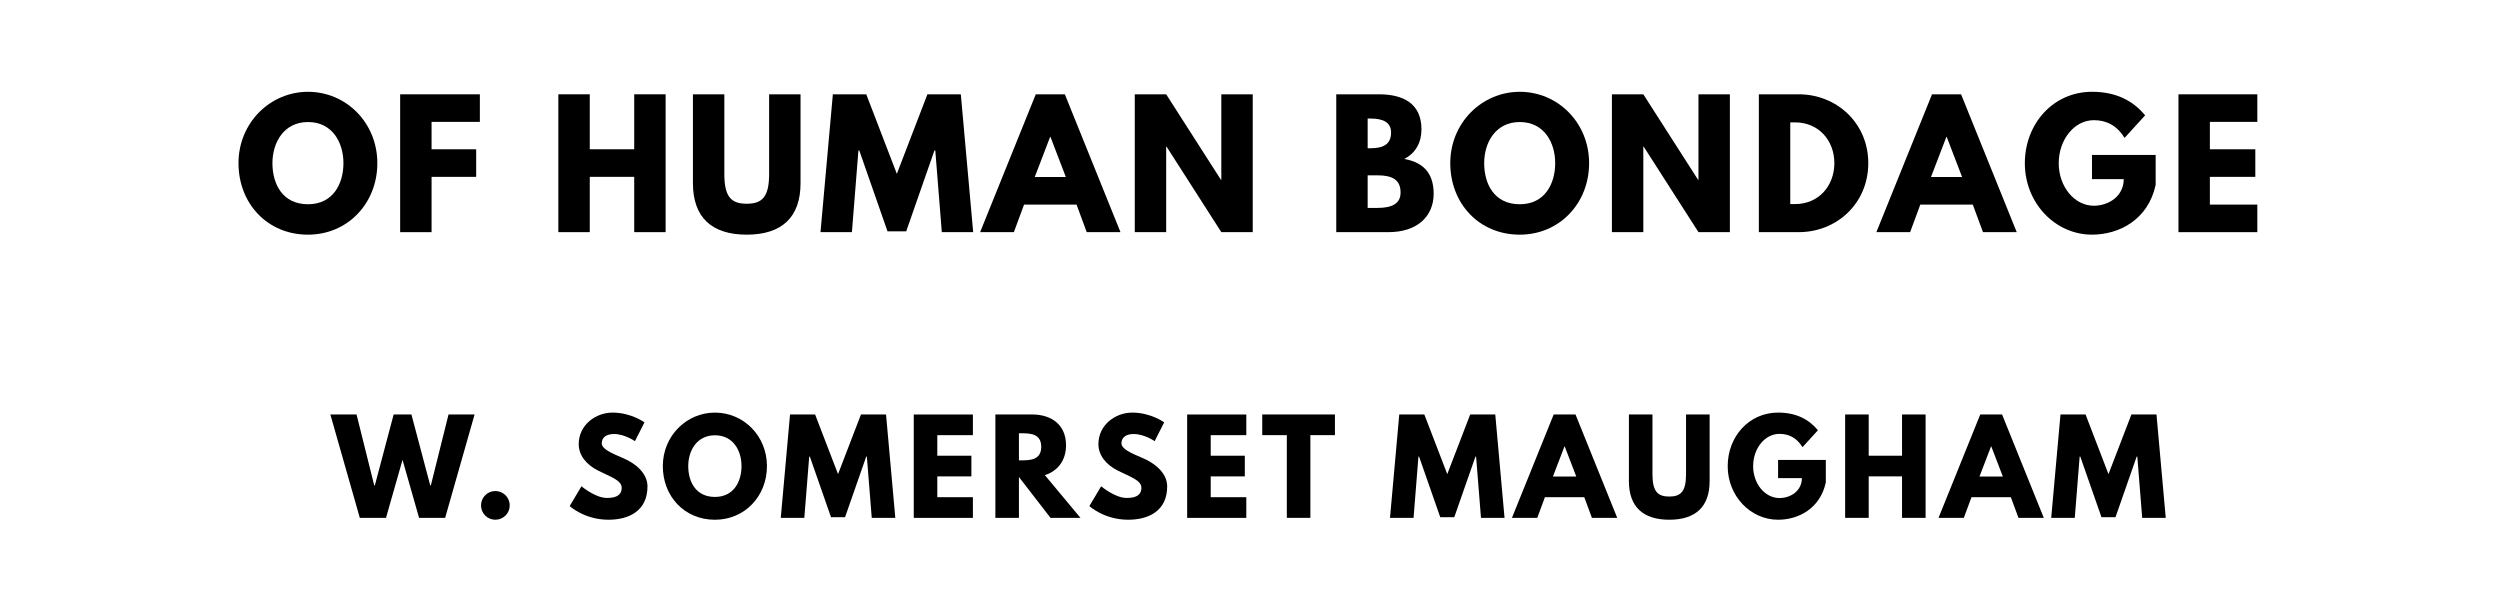
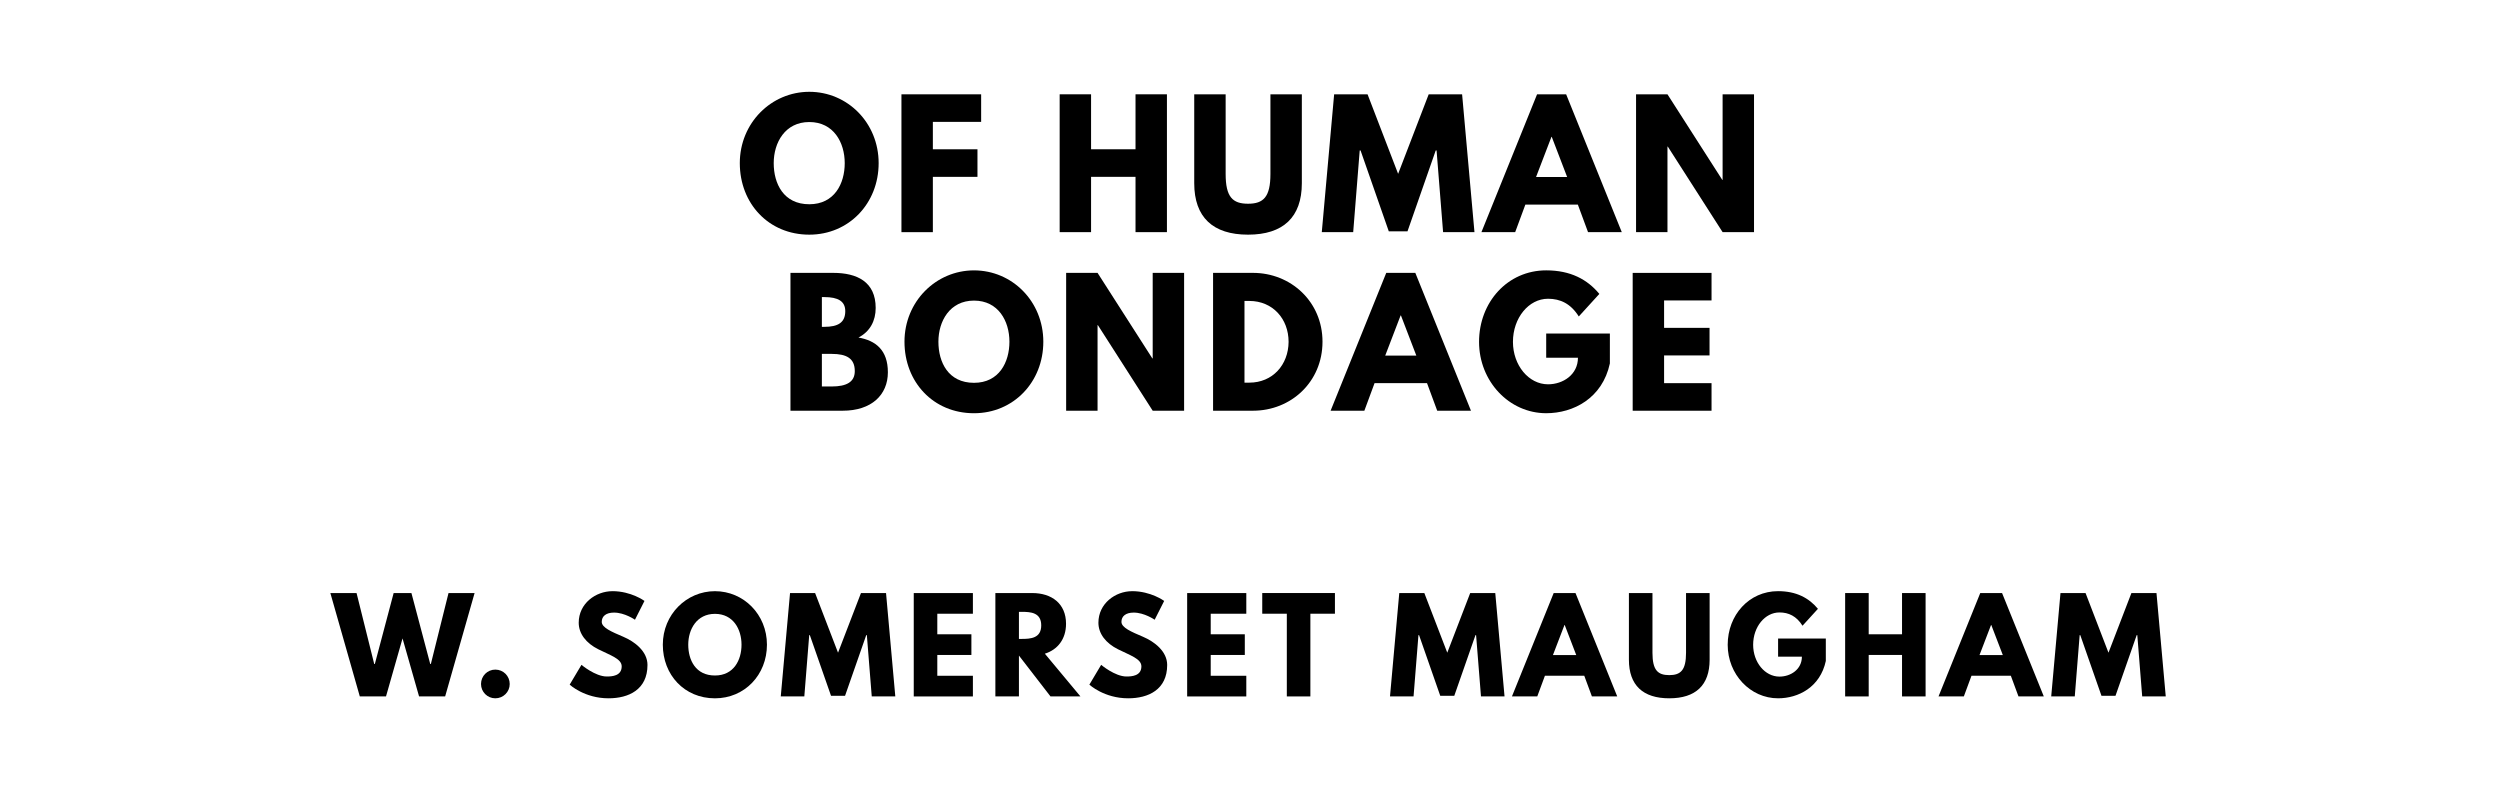
- <svg xmlns="http://www.w3.org/2000/svg" version="1.1" viewBox="0 0 1400 340">
-   <g aria-label="OF HUMAN BONDAGE">
-     <path d="M133.56,91.36c0.00-22.55,17.68-39.95,38.92-39.95c21.43,0.00,38.83,17.40,38.83,39.95s-16.65,40.05-38.83,40.05c-22.83,0.00-38.92-17.50-38.92-40.05z  M152.56,91.36c0.00,11.51,5.52,23.02,19.93,23.02c14.04,0.00,19.84-11.51,19.84-23.02s-6.18-23.02-19.84-23.02c-13.57,0.00-19.93,11.51-19.93,23.02z" />
-     <path d="M268.72,52.81l0.00,15.44l-27.04,0.00l0.00,15.35l24.98,0.00l0.00,15.44l-24.98,0.00l0.00,30.97l-17.59,0.00l0.00-77.19l44.63,0.00z" />
-     <path d="M330.27,99.03l0.00,30.97l-17.59,0.00l0.00-77.19l17.59,0.00l0.00,30.78l24.89,0.00l0.00-30.78l17.59,0.00l0.00,77.19l-17.59,0.00l0.00-30.97l-24.89,0.00z" />
-     <path d="M448.30,52.81l0.00,49.78c0.00,19.09-10.48,28.82-30.13,28.82s-30.13-9.73-30.13-28.82l0.00-49.78l17.59,0.00l0.00,44.63c0.00,12.91,3.93,16.65,12.54,16.65s12.54-3.74,12.54-16.65l0.00-44.63l17.59,0.00z" />
-     <path d="M527.41,130.00l-3.65-45.75l-0.47,0.00l-15.81,45.29l-10.48,0.00l-15.81-45.29l-0.47,0.00l-3.65,45.75l-17.59,0.00l6.92-77.19l18.71,0.00l17.12,44.54l17.12-44.54l18.71,0.00l6.92,77.19l-17.59,0.00z" />
-     <path d="M596.31,52.81l31.16,77.19l-18.90,0.00l-5.71-15.44l-29.38,0.00l-5.71,15.44l-18.90,0.00l31.16-77.19l16.28,0.00z  M596.87,99.12l-8.61-22.46l-0.19,0.00l-8.61,22.46l17.40,0.00z" />
-     <path d="M653.06,82.09l0.00,47.91l-17.59,0.00l0.00-77.19l17.59,0.00l30.69,47.91l0.19,0.00l0.00-47.91l17.59,0.00l0.00,77.19l-17.59,0.00l-30.69-47.91l-0.19,0.00z" />
-     <path d="M748.30,52.81l23.95,0.00c13.29,0.00,23.77,4.96,23.77,19.65c0.00,7.11-3.09,13.19-9.64,16.56c9.64,1.68,16.47,7.02,16.47,19.46c0.00,12.73-9.26,21.52-25.26,21.52l-29.29,0.00l0.00-77.19z  M765.89,83.03l1.40,0.00c7.58,0.00,11.70-2.34,11.70-8.80c0.00-5.52-4.02-7.86-11.70-7.86l-1.40,0.00l0.00,16.65z  M765.89,116.43l5.52,0.00c8.33,0.00,12.91-2.53,12.91-8.61c0.00-7.11-4.58-9.64-12.91-9.64l-5.52,0.00l0.00,18.25z" />
-     <path d="M812.15,91.36c0.00-22.55,17.68-39.95,38.92-39.95c21.43,0.00,38.83,17.40,38.83,39.95s-16.65,40.05-38.83,40.05c-22.83,0.00-38.92-17.50-38.92-40.05z  M831.14,91.36c0.00,11.51,5.52,23.02,19.93,23.02c14.04,0.00,19.84-11.51,19.84-23.02s-6.18-23.02-19.84-23.02c-13.57,0.00-19.93,11.51-19.93,23.02z" />
-     <path d="M920.26,82.09l0.00,47.91l-17.59,0.00l0.00-77.19l17.59,0.00l30.69,47.91l0.19,0.00l0.00-47.91l17.59,0.00l0.00,77.19l-17.59,0.00l-30.69-47.91l-0.19,0.00z" />
-     <path d="M984.96,52.81l22.36,0.00c21.15,0.00,38.92,16.09,38.92,38.55c0.00,22.55-17.68,38.64-38.92,38.64l-22.36,0.00l0.00-77.19z  M1002.55,114.28l2.71,0.00c13.01,0.00,21.89-9.92,21.99-22.83c0.00-12.91-8.89-22.92-21.99-22.92l-2.71,0.00l0.00,45.75z" />
-     <path d="M1098.21,52.81l31.16,77.19l-18.90,0.00l-5.71-15.44l-29.38,0.00l-5.71,15.44l-18.90,0.00l31.16-77.19l16.28,0.00z  M1098.77,99.12l-8.61-22.46l-0.19,0.00l-8.61,22.46l17.40,0.00z" />
-     <path d="M1207.17,86.77l0.00,16.75c-4.21,19.56-20.49,27.88-35.65,27.88c-20.77,0.00-37.61-17.87-37.61-39.95c0.00-22.18,15.91-40.05,37.61-40.05c13.57,0.00,23.02,5.05,29.75,13.19l-11.51,12.63c-4.49-7.20-10.39-9.92-17.22-9.92c-10.85,0.00-19.65,10.76-19.65,24.14c0.00,13.10,8.80,23.77,19.65,23.77c8.42,0.00,16.75-5.43,16.75-14.88l-17.78,0.00l0.00-13.57l35.65,0.00z" />
-     <path d="M1264.10,52.81l0.00,15.44l-26.57,0.00l0.00,15.35l25.45,0.00l0.00,15.44l-25.45,0.00l0.00,15.53l26.57,0.00l0.00,15.44l-44.16,0.00l0.00-77.19l44.16,0.00z" />
+ <svg xmlns="http://www.w3.org/2000/svg" version="1.1" viewBox="0 0 1400 440">
+   <g aria-label="OF HUMAN">
+     <path d="M414.29,91.36c0.00-22.55,17.68-39.95,38.92-39.95c21.43,0.00,38.83,17.40,38.83,39.95s-16.65,40.05-38.83,40.05c-22.83,0.00-38.92-17.50-38.92-40.05z  M433.28,91.36c0.00,11.51,5.52,23.02,19.93,23.02c14.04,0.00,19.84-11.51,19.84-23.02s-6.18-23.02-19.84-23.02c-13.57,0.00-19.93,11.51-19.93,23.02z" />
+     <path d="M549.44,52.81l0.00,15.44l-27.04,0.00l0.00,15.35l24.98,0.00l0.00,15.44l-24.98,0.00l0.00,30.97l-17.59,0.00l0.00-77.19l44.63,0.00z" />
+     <path d="M611.00,99.03l0.00,30.97l-17.59,0.00l0.00-77.19l17.59,0.00l0.00,30.78l24.89,0.00l0.00-30.78l17.59,0.00l0.00,77.19l-17.59,0.00l0.00-30.97l-24.89,0.00z" />
+     <path d="M729.03,52.81l0.00,49.78c0.00,19.09-10.48,28.82-30.13,28.82s-30.13-9.73-30.13-28.82l0.00-49.78l17.59,0.00l0.00,44.63c0.00,12.91,3.93,16.65,12.54,16.65s12.54-3.74,12.54-16.65l0.00-44.63l17.59,0.00z" />
+     <path d="M808.13,130.00l-3.65-45.75l-0.47,0.00l-15.81,45.29l-10.48,0.00l-15.81-45.29l-0.47,0.00l-3.65,45.75l-17.59,0.00l6.92-77.19l18.71,0.00l17.12,44.54l17.12-44.54l18.71,0.00l6.92,77.19l-17.59,0.00z" />
+     <path d="M877.04,52.81l31.16,77.19l-18.90,0.00l-5.71-15.44l-29.38,0.00l-5.71,15.44l-18.90,0.00l31.16-77.19l16.28,0.00z  M877.60,99.12l-8.61-22.46l-0.19,0.00l-8.61,22.46l17.40,0.00z" />
+     <path d="M933.78,82.09l0.00,47.91l-17.59,0.00l0.00-77.19l17.59,0.00l30.69,47.91l0.19,0.00l0.00-47.91l17.59,0.00l0.00,77.19l-17.59,0.00l-30.69-47.91l-0.19,0.00z" />
+   </g>
+   <g aria-label="BONDAGE">
+     <path d="M442.66,152.81l23.95,0.00c13.29,0.00,23.77,4.96,23.77,19.65c0.00,7.11-3.09,13.19-9.64,16.56c9.64,1.68,16.47,7.02,16.47,19.46c0.00,12.73-9.26,21.52-25.26,21.52l-29.29,0.00l0.00-77.19z  M460.25,183.03l1.40,0.00c7.58,0.00,11.70-2.34,11.70-8.80c0.00-5.52-4.02-7.86-11.70-7.86l-1.40,0.00l0.00,16.65z  M460.25,216.43l5.52,0.00c8.33,0.00,12.91-2.53,12.91-8.61c0.00-7.11-4.58-9.64-12.91-9.64l-5.52,0.00l0.00,18.25z" />
+     <path d="M506.51,191.36c0.00-22.55,17.68-39.95,38.92-39.95c21.43,0.00,38.83,17.40,38.83,39.95s-16.65,40.05-38.83,40.05c-22.83,0.00-38.92-17.50-38.92-40.05z  M525.51,191.36c0.00,11.51,5.52,23.02,19.93,23.02c14.04,0.00,19.84-11.51,19.84-23.02s-6.18-23.02-19.84-23.02c-13.57,0.00-19.93,11.51-19.93,23.02z" />
+     <path d="M614.63,182.09l0.00,47.91l-17.59,0.00l0.00-77.19l17.59,0.00l30.69,47.91l0.19,0.00l0.00-47.91l17.59,0.00l0.00,77.19l-17.59,0.00l-30.69-47.91l-0.19,0.00z" />
+     <path d="M679.32,152.81l22.36,0.00c21.15,0.00,38.92,16.09,38.92,38.55c0.00,22.55-17.68,38.64-38.92,38.64l-22.36,0.00l0.00-77.19z  M696.91,214.28l2.71,0.00c13.01,0.00,21.89-9.92,21.99-22.83c0.00-12.91-8.89-22.92-21.99-22.92l-2.71,0.00l0.00,45.75z" />
+     <path d="M792.58,152.81l31.16,77.19l-18.90,0.00l-5.71-15.44l-29.38,0.00l-5.71,15.44l-18.90,0.00l31.16-77.19l16.28,0.00z  M793.14,199.12l-8.61-22.46l-0.19,0.00l-8.61,22.46l17.40,0.00z" />
+     <path d="M901.53,186.77l0.00,16.75c-4.21,19.56-20.49,27.88-35.65,27.88c-20.77,0.00-37.61-17.87-37.61-39.95c0.00-22.18,15.91-40.05,37.61-40.05c13.57,0.00,23.02,5.05,29.75,13.19l-11.51,12.63c-4.49-7.20-10.39-9.92-17.22-9.92c-10.85,0.00-19.65,10.76-19.65,24.14c0.00,13.10,8.80,23.77,19.65,23.77c8.42,0.00,16.75-5.43,16.75-14.88l-17.78,0.00l0.00-13.57l35.65,0.00z" />
+     <path d="M958.46,152.81l0.00,15.44l-26.57,0.00l0.00,15.35l25.45,0.00l0.00,15.44l-25.45,0.00l0.00,15.53l26.57,0.00l0.00,15.44l-44.16,0.00l0.00-77.19l44.16,0.00z" />
  </g>
  <g aria-label="W. SOMERSET MAUGHAM">
-     <path d="M234.68,290.00l-9.26-32.49l-9.26,32.49l-14.67,0.00l-16.49-57.89l14.67,0.00l9.89,39.72l0.35,0.00l10.53-39.72l9.96,0.00l10.53,39.72l0.35,0.00l9.89-39.72l14.60,0.00l-16.49,57.89l-14.60,0.00z" />
-     <path d="M277.37,274.98c4.49,0.00,8.07,3.58,8.07,8.07c0.00,4.42-3.58,8.00-8.07,8.00c-4.42,0.00-8.00-3.58-8.00-8.00c0.00-4.49,3.58-8.07,8.00-8.07z" />
-     <path d="M342.95,231.05c10.53,0.00,17.96,5.47,17.96,5.47l-5.33,10.53s-5.75-4.00-11.72-4.00c-4.49,0.00-6.88,2.04-6.88,5.19c0.00,3.23,5.47,5.54,12.07,8.35c6.46,2.74,13.54,8.21,13.54,15.79c0.00,13.82-10.53,18.67-21.82,18.67c-13.54,0.00-21.75-7.65-21.75-7.65l6.60-11.09s7.72,6.53,14.18,6.53c2.88,0.00,8.35-0.28,8.35-5.68c0.00-4.21-6.18-6.11-13.05-9.54c-6.95-3.44-11.02-8.84-11.02-14.88c0.00-10.81,9.54-17.68,18.88-17.68z" />
-     <path d="M371.18,261.02c0.00-16.91,13.26-29.96,29.19-29.96c16.07,0.00,29.12,13.05,29.12,29.96s-12.49,30.04-29.12,30.04c-17.12,0.00-29.19-13.12-29.19-30.04z  M385.42,261.02c0.00,8.63,4.14,17.26,14.95,17.26c10.53,0.00,14.88-8.63,14.88-17.26s-4.63-17.26-14.88-17.26c-10.18,0.00-14.95,8.63-14.95,17.26z" />
-     <path d="M488.18,290.00l-2.74-34.32l-0.35,0.00l-11.86,33.96l-7.86,0.00l-11.86-33.96l-0.35,0.00l-2.74,34.32l-13.19,0.00l5.19-57.89l14.04,0.00l12.84,33.40l12.84-33.40l14.04,0.00l5.19,57.89l-13.19,0.00z" />
-     <path d="M544.82,232.11l0.00,11.58l-19.93,0.00l0.00,11.51l19.09,0.00l0.00,11.58l-19.09,0.00l0.00,11.65l19.93,0.00l0.00,11.58l-33.12,0.00l0.00-57.89l33.12,0.00z" />
-     <path d="M557.40,232.11l20.70,0.00c10.74,0.00,18.88,5.82,18.88,17.19c0.00,8.70-4.77,14.53-11.86,16.77l19.93,23.93l-16.77,0.00l-17.68-22.88l0.00,22.88l-13.19,0.00l0.00-57.89z  M570.60,257.79l1.54,0.00c4.98,0.00,10.95-0.35,10.95-7.58s-5.96-7.58-10.95-7.58l-1.54,0.00l0.00,15.16z" />
-     <path d="M633.98,231.05c10.53,0.00,17.96,5.47,17.96,5.47l-5.33,10.53s-5.75-4.00-11.72-4.00c-4.49,0.00-6.88,2.04-6.88,5.19c0.00,3.23,5.47,5.54,12.07,8.35c6.46,2.74,13.54,8.21,13.54,15.79c0.00,13.82-10.53,18.67-21.82,18.67c-13.54,0.00-21.75-7.65-21.75-7.65l6.60-11.09s7.72,6.53,14.18,6.53c2.88,0.00,8.35-0.28,8.35-5.68c0.00-4.21-6.18-6.11-13.05-9.54c-6.95-3.44-11.02-8.84-11.02-14.88c0.00-10.81,9.54-17.68,18.88-17.68z" />
-     <path d="M697.93,232.11l0.00,11.58l-19.93,0.00l0.00,11.51l19.09,0.00l0.00,11.58l-19.09,0.00l0.00,11.65l19.93,0.00l0.00,11.58l-33.12,0.00l0.00-57.89l33.12,0.00z" />
-     <path d="M706.86,243.68l0.00-11.58l40.70,0.00l0.00,11.58l-13.75,0.00l0.00,46.32l-13.19,0.00l0.00-46.32l-13.75,0.00z" />
-     <path d="M829.35,290.00l-2.74-34.32l-0.35,0.00l-11.86,33.96l-7.86,0.00l-11.86-33.96l-0.35,0.00l-2.74,34.32l-13.19,0.00l5.19-57.89l14.04,0.00l12.84,33.40l12.84-33.40l14.04,0.00l5.19,57.89l-13.19,0.00z" />
-     <path d="M882.28,232.11l23.37,57.89l-14.18,0.00l-4.28-11.58l-22.04,0.00l-4.28,11.58l-14.18,0.00l23.37-57.89l12.21,0.00z  M882.70,266.84l-6.46-16.84l-0.14,0.00l-6.46,16.84l13.05,0.00z" />
-     <path d="M957.39,232.11l0.00,37.33c0.00,14.32-7.86,21.61-22.60,21.61s-22.60-7.30-22.60-21.61l0.00-37.33l13.19,0.00l0.00,33.47c0.00,9.68,2.95,12.49,9.40,12.49s9.40-2.81,9.40-12.49l0.00-33.47l13.19,0.00z" />
-     <path d="M1022.46,257.58l0.00,12.56c-3.16,14.67-15.37,20.91-26.74,20.91c-15.58,0.00-28.21-13.40-28.21-29.96c0.00-16.63,11.93-30.04,28.21-30.04c10.18,0.00,17.26,3.79,22.32,9.89l-8.63,9.47c-3.37-5.40-7.79-7.44-12.91-7.44c-8.14,0.00-14.74,8.07-14.74,18.11c0.00,9.82,6.60,17.82,14.74,17.82c6.32,0.00,12.56-4.07,12.56-11.16l-13.33,0.00l0.00-10.18l26.74,0.00z" />
-     <path d="M1046.47,266.77l0.00,23.23l-13.19,0.00l0.00-57.89l13.19,0.00l0.00,23.09l18.67,0.00l0.00-23.09l13.19,0.00l0.00,57.89l-13.19,0.00l0.00-23.23l-18.67,0.00z" />
-     <path d="M1121.16,232.11l23.37,57.89l-14.18,0.00l-4.28-11.58l-22.04,0.00l-4.28,11.58l-14.18,0.00l23.37-57.89l12.21,0.00z  M1121.58,266.84l-6.46-16.84l-0.14,0.00l-6.46,16.84l13.05,0.00z" />
-     <path d="M1199.63,290.00l-2.74-34.32l-0.35,0.00l-11.86,33.96l-7.86,0.00l-11.86-33.96l-0.35,0.00l-2.74,34.32l-13.19,0.00l5.19-57.89l14.04,0.00l12.84,33.40l12.84-33.40l14.04,0.00l5.19,57.89l-13.19,0.00z" />
+     <path d="M234.68,390.00l-9.26-32.49l-9.26,32.49l-14.67,0.00l-16.49-57.89l14.67,0.00l9.89,39.72l0.35,0.00l10.53-39.72l9.96,0.00l10.53,39.72l0.35,0.00l9.89-39.72l14.60,0.00l-16.49,57.89l-14.60,0.00z" />
+     <path d="M277.37,374.98c4.49,0.00,8.07,3.58,8.07,8.07c0.00,4.42-3.58,8.00-8.07,8.00c-4.42,0.00-8.00-3.58-8.00-8.00c0.00-4.49,3.58-8.07,8.00-8.07z" />
+     <path d="M342.95,331.05c10.53,0.00,17.96,5.47,17.96,5.47l-5.33,10.53s-5.75-4.00-11.72-4.00c-4.49,0.00-6.88,2.04-6.88,5.19c0.00,3.23,5.47,5.54,12.07,8.35c6.46,2.74,13.54,8.21,13.54,15.79c0.00,13.82-10.53,18.67-21.82,18.67c-13.54,0.00-21.75-7.65-21.75-7.65l6.60-11.09s7.72,6.53,14.18,6.53c2.88,0.00,8.35-0.28,8.35-5.68c0.00-4.21-6.18-6.11-13.05-9.54c-6.95-3.44-11.02-8.84-11.02-14.88c0.00-10.81,9.54-17.68,18.88-17.68z" />
+     <path d="M371.18,361.02c0.00-16.91,13.26-29.96,29.19-29.96c16.07,0.00,29.12,13.05,29.12,29.96s-12.49,30.04-29.12,30.04c-17.12,0.00-29.19-13.12-29.19-30.04z  M385.42,361.02c0.00,8.63,4.14,17.26,14.95,17.26c10.53,0.00,14.88-8.63,14.88-17.26s-4.63-17.26-14.88-17.26c-10.18,0.00-14.95,8.63-14.95,17.26z" />
+     <path d="M488.18,390.00l-2.74-34.32l-0.35,0.00l-11.86,33.96l-7.86,0.00l-11.86-33.96l-0.35,0.00l-2.74,34.32l-13.19,0.00l5.19-57.89l14.04,0.00l12.84,33.40l12.84-33.40l14.04,0.00l5.19,57.89l-13.19,0.00z" />
+     <path d="M544.82,332.11l0.00,11.58l-19.93,0.00l0.00,11.51l19.09,0.00l0.00,11.58l-19.09,0.00l0.00,11.65l19.93,0.00l0.00,11.58l-33.12,0.00l0.00-57.89l33.12,0.00z" />
+     <path d="M557.40,332.11l20.70,0.00c10.74,0.00,18.88,5.82,18.88,17.19c0.00,8.70-4.77,14.53-11.86,16.77l19.93,23.93l-16.77,0.00l-17.68-22.88l0.00,22.88l-13.19,0.00l0.00-57.89z  M570.60,357.79l1.54,0.00c4.98,0.00,10.95-0.35,10.95-7.58s-5.96-7.58-10.95-7.58l-1.54,0.00l0.00,15.16z" />
+     <path d="M633.98,331.05c10.53,0.00,17.96,5.47,17.96,5.47l-5.33,10.53s-5.75-4.00-11.72-4.00c-4.49,0.00-6.88,2.04-6.88,5.19c0.00,3.23,5.47,5.54,12.07,8.35c6.46,2.74,13.54,8.21,13.54,15.79c0.00,13.82-10.53,18.67-21.82,18.67c-13.54,0.00-21.75-7.65-21.75-7.65l6.60-11.09s7.72,6.53,14.18,6.53c2.88,0.00,8.35-0.28,8.35-5.68c0.00-4.21-6.18-6.11-13.05-9.54c-6.95-3.44-11.02-8.84-11.02-14.88c0.00-10.81,9.54-17.68,18.88-17.68z" />
+     <path d="M697.93,332.11l0.00,11.58l-19.93,0.00l0.00,11.51l19.09,0.00l0.00,11.58l-19.09,0.00l0.00,11.65l19.93,0.00l0.00,11.58l-33.12,0.00l0.00-57.89l33.12,0.00z" />
+     <path d="M706.86,343.68l0.00-11.58l40.70,0.00l0.00,11.58l-13.75,0.00l0.00,46.32l-13.19,0.00l0.00-46.32l-13.75,0.00z" />
+     <path d="M829.35,390.00l-2.74-34.32l-0.35,0.00l-11.86,33.96l-7.86,0.00l-11.86-33.96l-0.35,0.00l-2.74,34.32l-13.19,0.00l5.19-57.89l14.04,0.00l12.84,33.40l12.84-33.40l14.04,0.00l5.19,57.89l-13.19,0.00z" />
+     <path d="M882.28,332.11l23.37,57.89l-14.18,0.00l-4.28-11.58l-22.04,0.00l-4.28,11.58l-14.18,0.00l23.37-57.89l12.21,0.00z  M882.70,366.84l-6.46-16.84l-0.14,0.00l-6.46,16.84l13.05,0.00z" />
+     <path d="M957.39,332.11l0.00,37.33c0.00,14.32-7.86,21.61-22.60,21.61s-22.60-7.30-22.60-21.61l0.00-37.33l13.19,0.00l0.00,33.47c0.00,9.68,2.95,12.49,9.40,12.49s9.40-2.81,9.40-12.49l0.00-33.47l13.19,0.00z" />
+     <path d="M1022.46,357.58l0.00,12.56c-3.16,14.67-15.37,20.91-26.74,20.91c-15.58,0.00-28.21-13.40-28.21-29.96c0.00-16.63,11.93-30.04,28.21-30.04c10.18,0.00,17.26,3.79,22.32,9.89l-8.63,9.47c-3.37-5.40-7.79-7.44-12.91-7.44c-8.14,0.00-14.74,8.07-14.74,18.11c0.00,9.82,6.60,17.82,14.74,17.82c6.32,0.00,12.56-4.07,12.56-11.16l-13.33,0.00l0.00-10.18l26.74,0.00z" />
+     <path d="M1046.47,366.77l0.00,23.23l-13.19,0.00l0.00-57.89l13.19,0.00l0.00,23.09l18.67,0.00l0.00-23.09l13.19,0.00l0.00,57.89l-13.19,0.00l0.00-23.23l-18.67,0.00z" />
+     <path d="M1121.16,332.11l23.37,57.89l-14.18,0.00l-4.28-11.58l-22.04,0.00l-4.28,11.58l-14.18,0.00l23.37-57.89l12.21,0.00z  M1121.58,366.84l-6.46-16.84l-0.14,0.00l-6.46,16.84l13.05,0.00z" />
+     <path d="M1199.63,390.00l-2.74-34.32l-0.35,0.00l-11.86,33.96l-7.86,0.00l-11.86-33.96l-0.35,0.00l-2.74,34.32l-13.19,0.00l5.19-57.89l14.04,0.00l12.84,33.40l12.84-33.40l14.04,0.00l5.19,57.89l-13.19,0.00z" />
  </g>
</svg>
